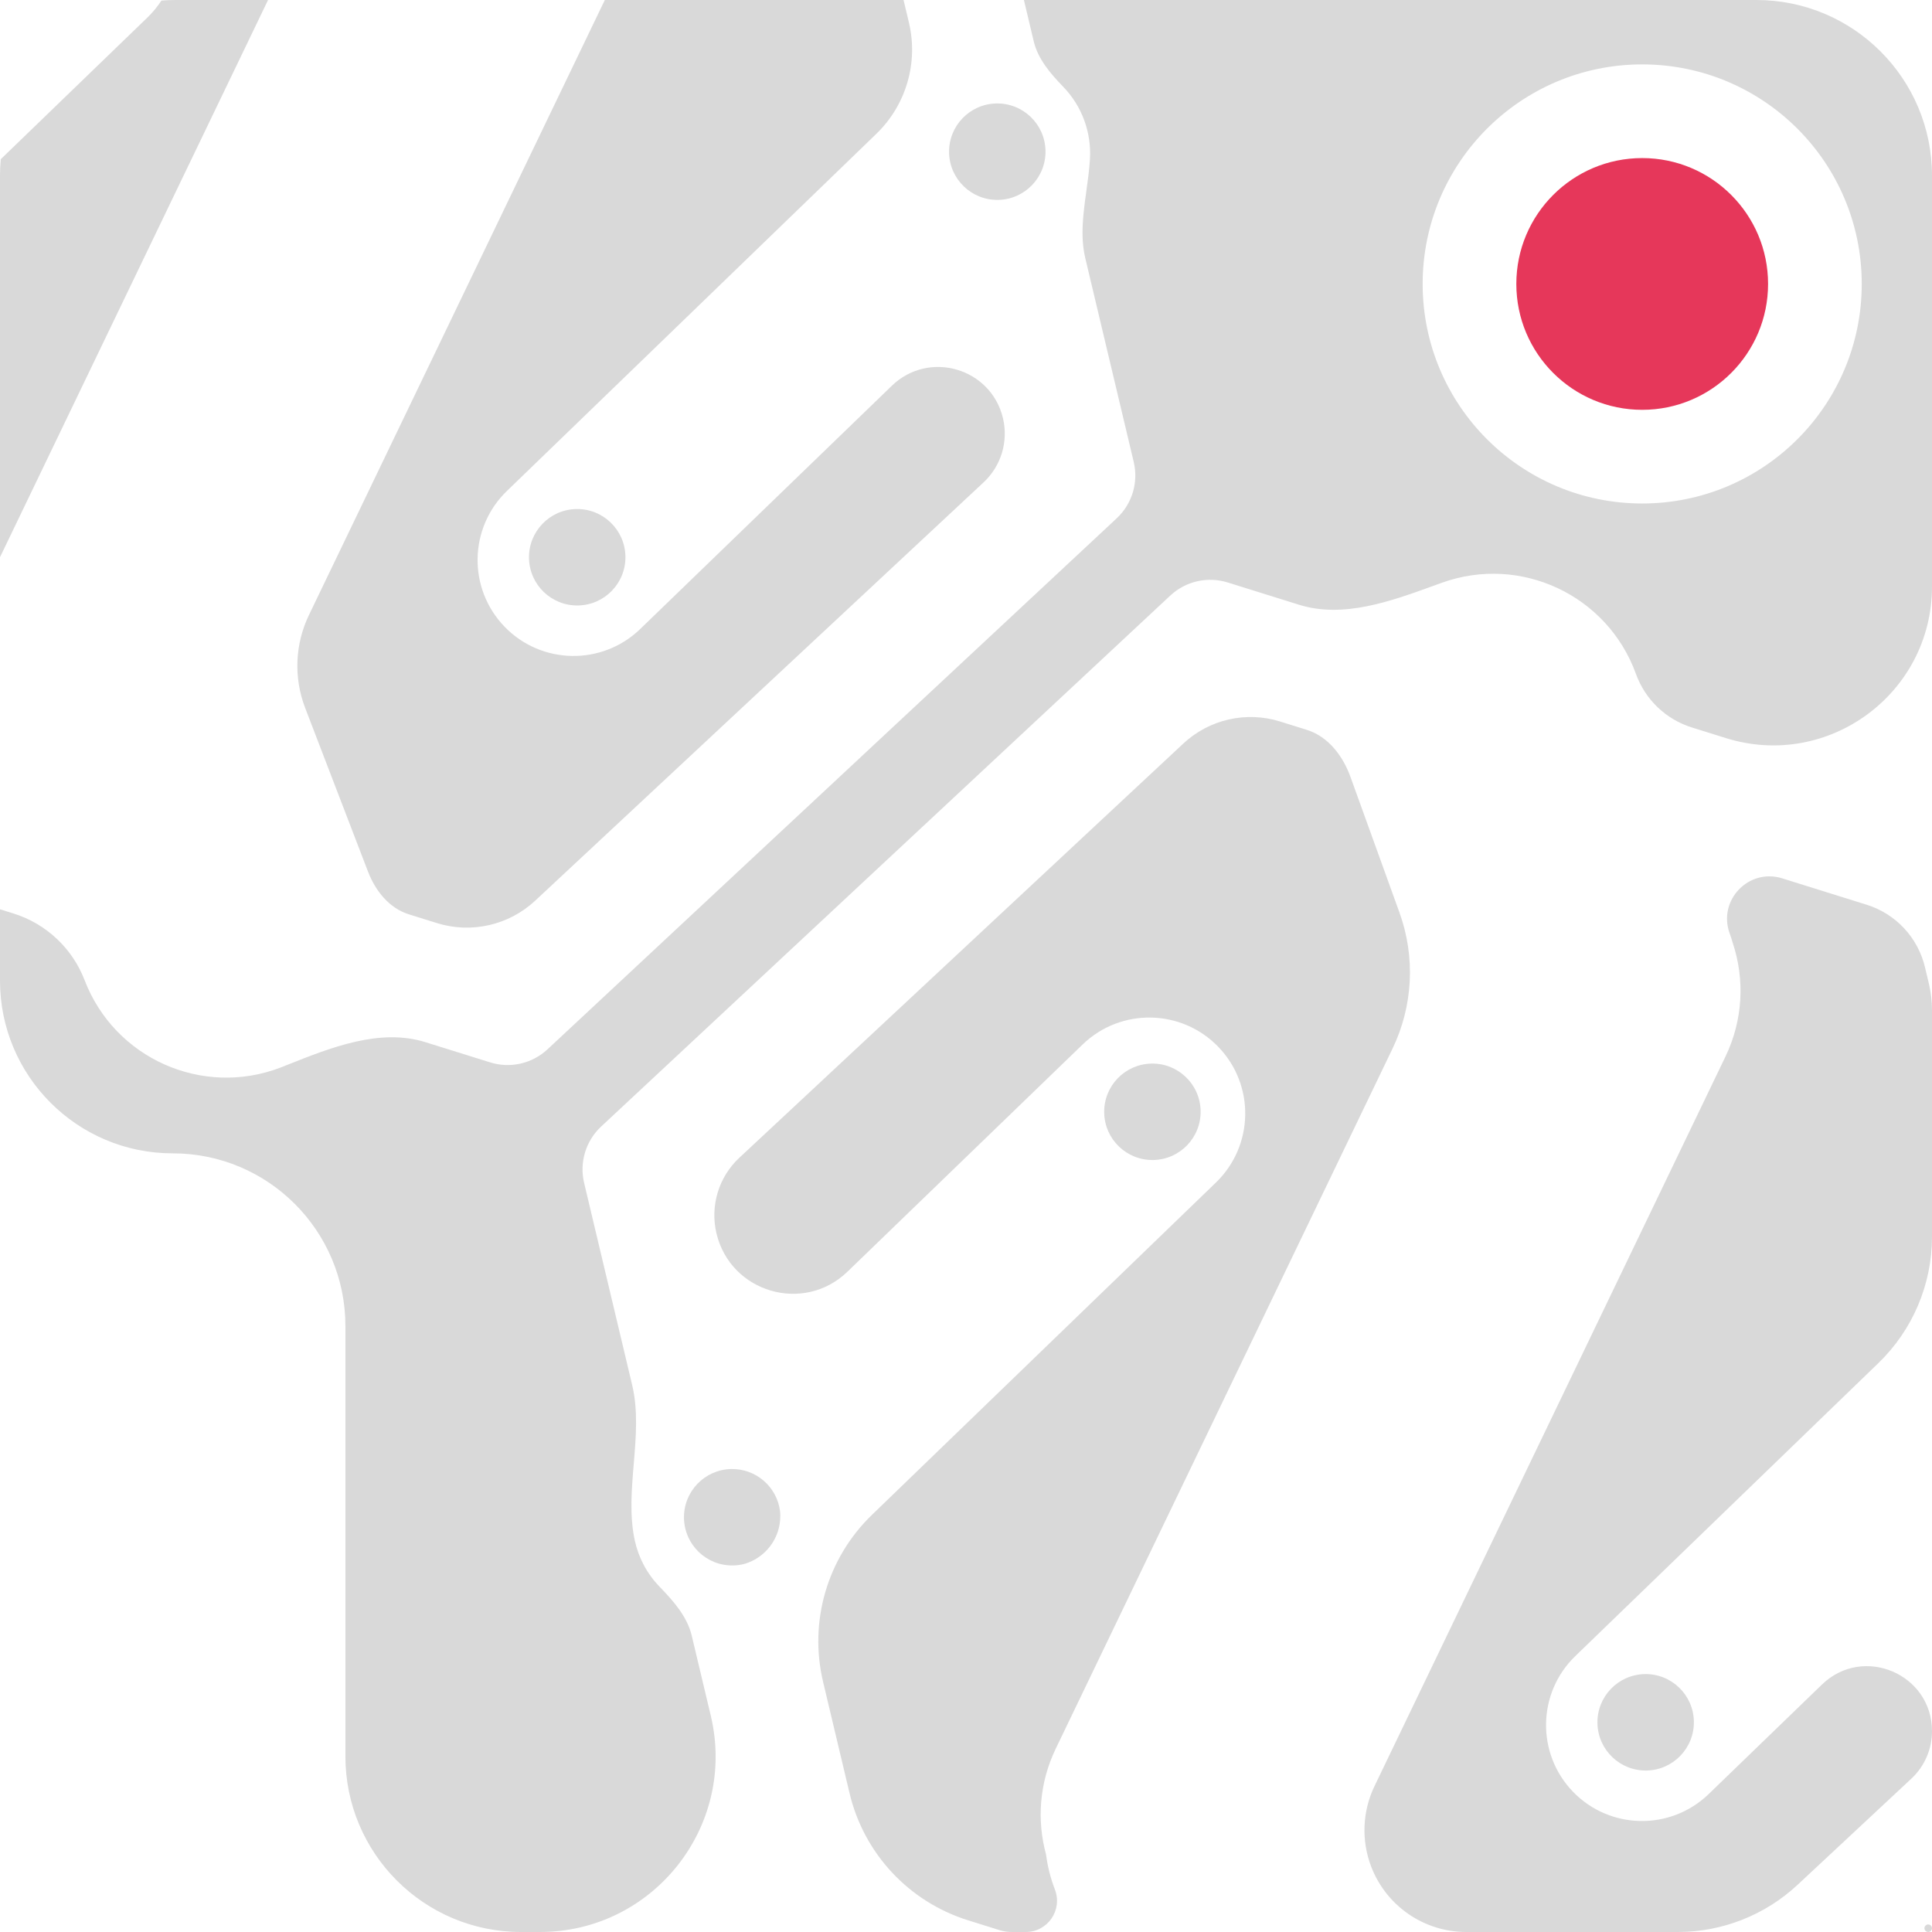
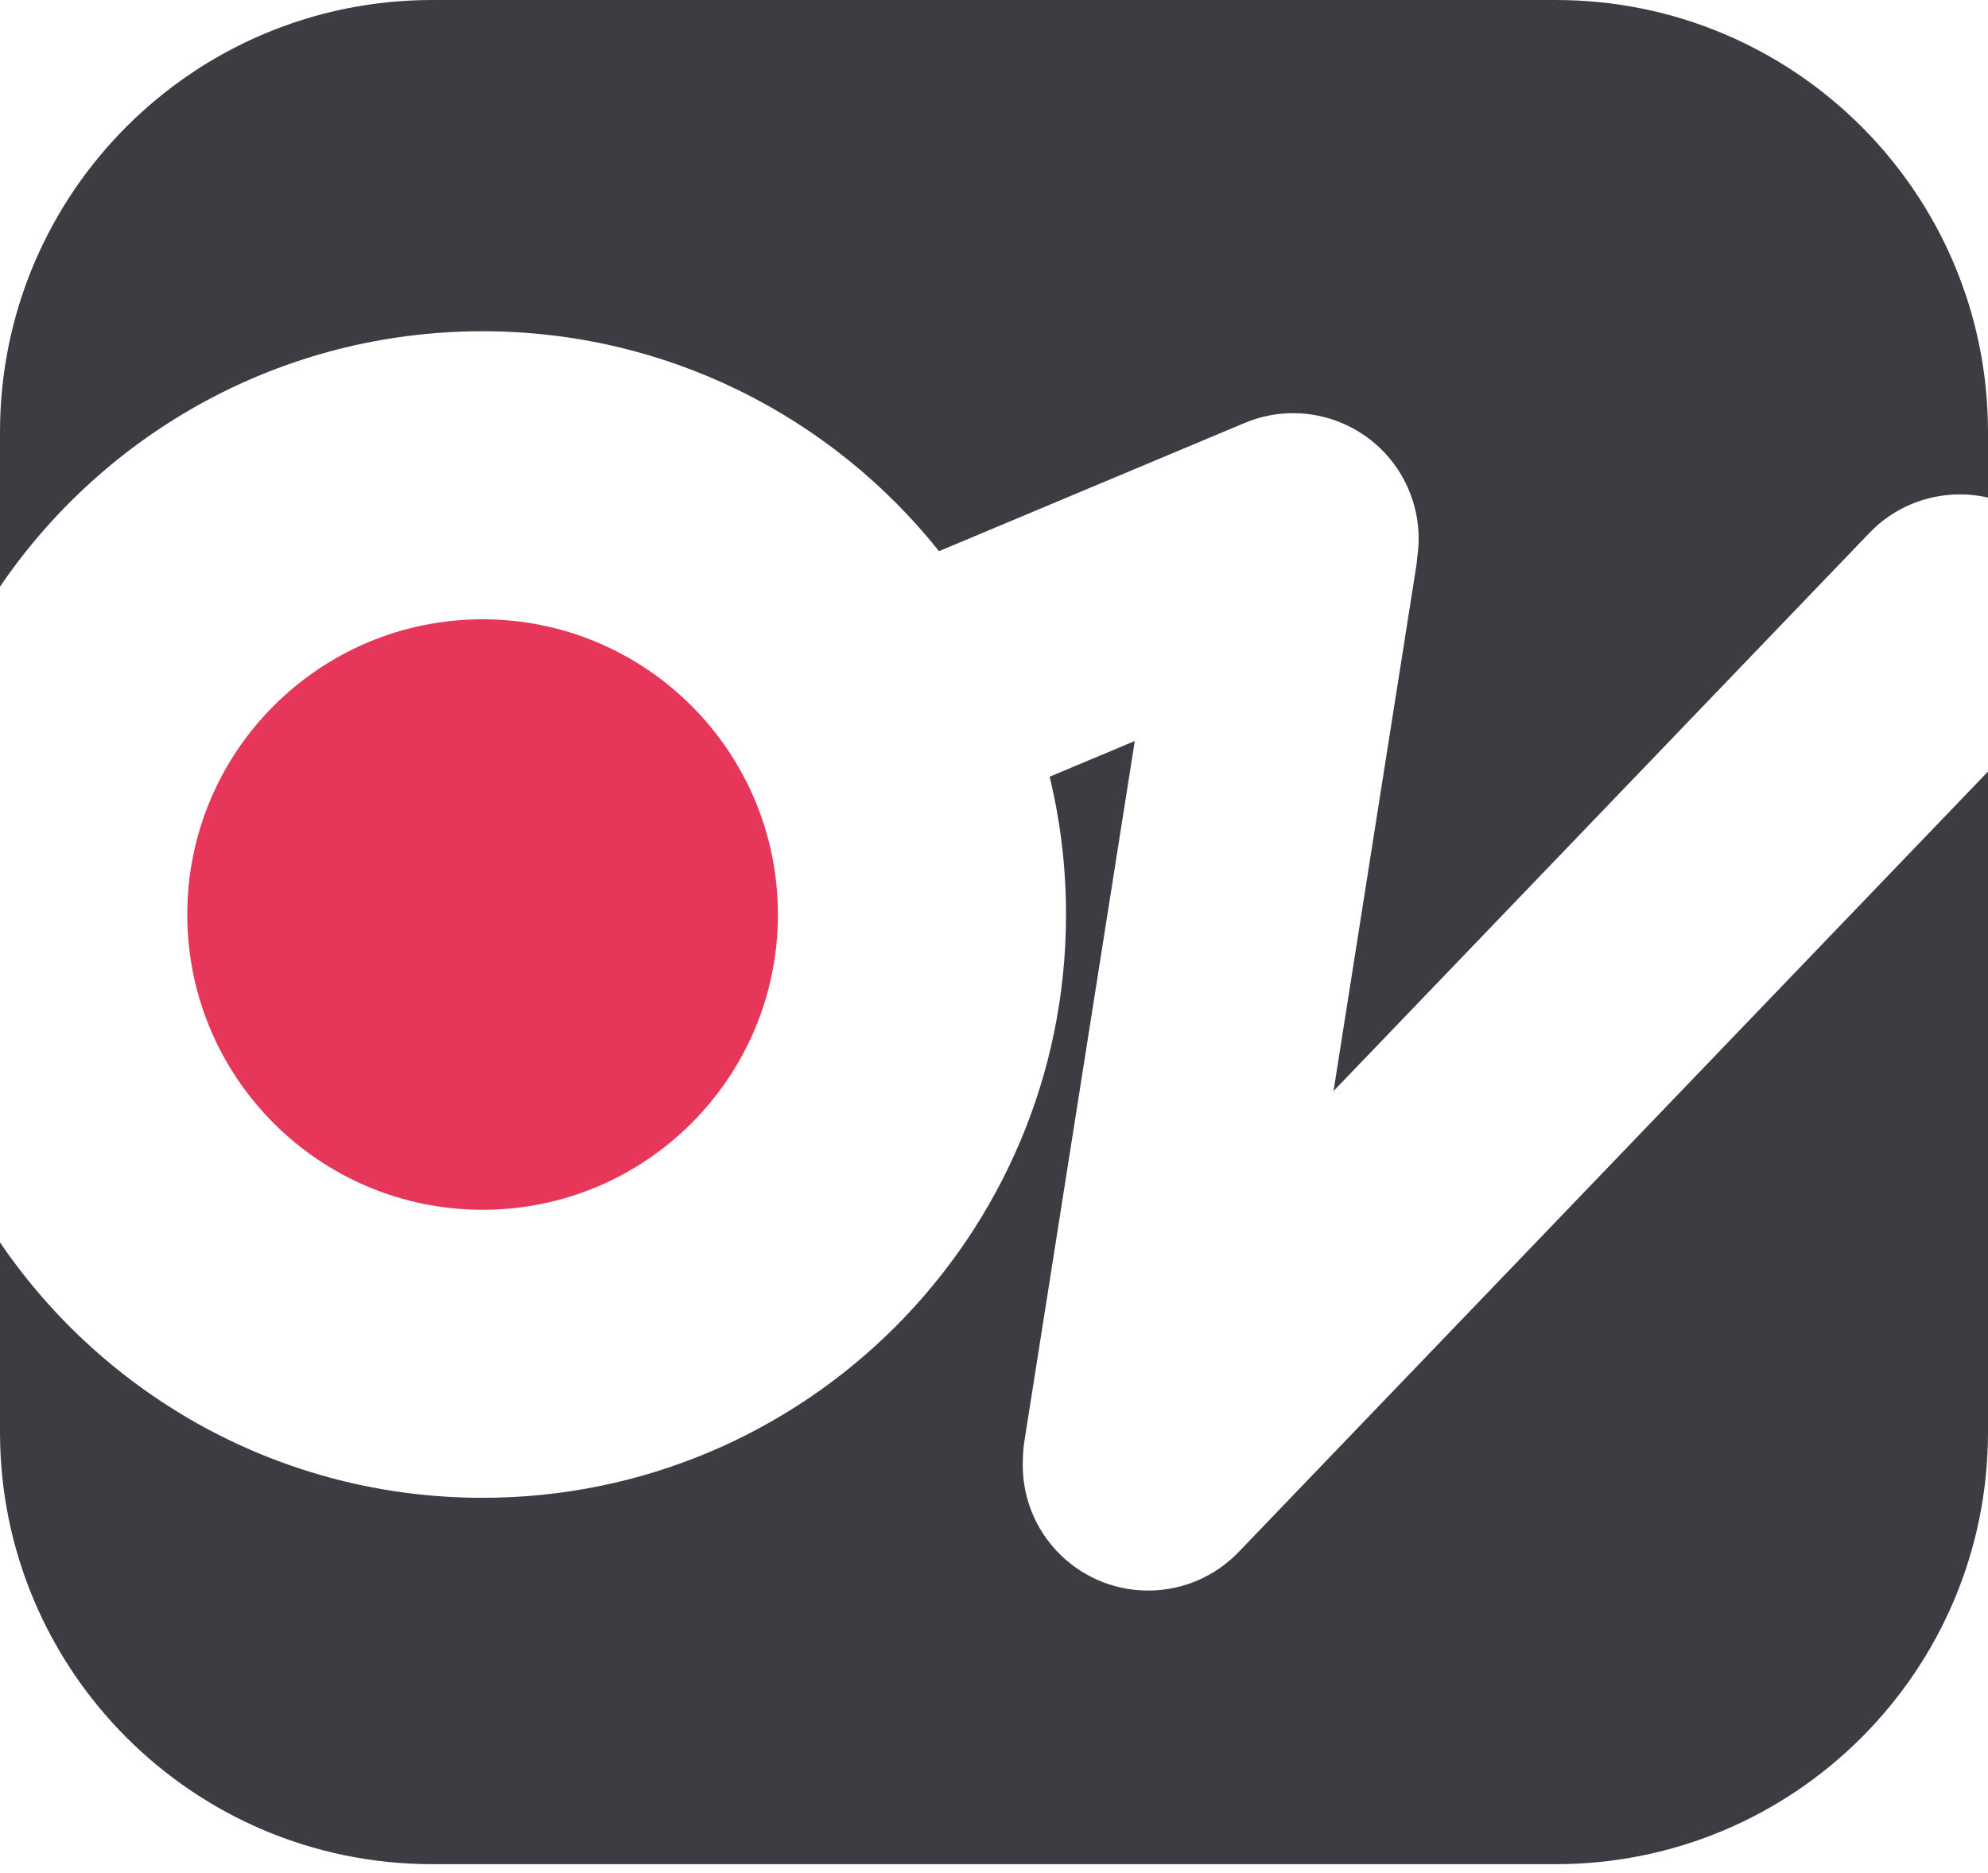
- <svg xmlns="http://www.w3.org/2000/svg" width="330" height="330" viewBox="0 0 330 330" fill="none">
-   <path fill-rule="evenodd" clip-rule="evenodd" d="M103.308 0H154.334L155.249 3.848C156.883 10.72 154.771 17.944 149.692 22.853L86.574 83.871C80.067 90.162 79.891 100.537 86.182 107.045C92.473 113.552 102.848 113.728 109.356 107.437L152.337 65.886C158.677 59.757 169.277 62.856 171.316 71.435C172.262 75.415 170.999 79.596 168.008 82.387L91.42 153.838C86.914 158.042 80.498 159.503 74.616 157.666L69.842 156.175C66.463 155.119 64.118 152.159 62.849 148.853L52.118 120.9C50.144 115.757 50.378 110.027 52.766 105.062L103.308 0ZM25.194 2.98L0.129 27.196C0.044 28.119 0 29.054 0 30V95.174L45.785 0H30C29.182 0 28.372 0.033 27.57 0.097C26.904 1.125 26.112 2.093 25.194 2.98ZM176.567 7.049L174.892 0H300C316.569 0 330 13.431 330 30V100.18C330 118.477 312.255 131.525 294.79 126.07L288.979 124.254C284.545 122.869 281.014 119.49 279.435 115.12C274.572 101.657 259.716 94.686 246.253 99.549C245.846 99.696 245.436 99.844 245.025 99.994C237.502 102.727 229.438 105.656 221.867 103.291L209.702 99.491C206.271 98.419 202.528 99.271 199.899 101.724L102.679 192.423C100.05 194.876 98.94 198.55 99.771 202.048L107.98 236.579C109.009 240.906 108.629 245.475 108.248 250.045C107.88 254.472 107.511 258.901 108.423 263.112C109.047 265.992 110.455 268.739 112.653 271.014C115.012 273.456 117.374 276.095 118.159 279.398L121.408 293.062C125.888 311.91 111.595 330 92.221 330H89C72.431 330 59 316.569 59 300V226.5C59 210.208 45.792 197 29.5 197C13.208 197 0 183.792 0 167.5V155.311L2.303 156.031C7.884 157.774 12.361 161.974 14.456 167.432C19.586 180.795 34.578 187.469 47.942 182.339C48.042 182.301 48.142 182.262 48.241 182.222C48.481 182.127 48.722 182.031 48.963 181.934C56.597 178.891 64.896 175.583 72.695 178.019L83.719 181.462C87.15 182.534 90.893 181.682 93.522 179.229L190.742 88.53C193.371 86.077 194.481 82.403 193.649 78.905L185.38 44.118C184.487 40.361 185.026 36.467 185.564 32.577C185.814 30.771 186.064 28.965 186.171 27.174C186.433 22.754 184.914 18.242 181.594 14.808C179.418 12.557 177.291 10.094 176.567 7.049ZM106.826 95.007C106.923 99.555 103.315 103.321 98.767 103.418C94.219 103.516 90.453 99.907 90.356 95.359C90.258 90.811 93.867 87.045 98.415 86.948C102.963 86.851 106.729 90.459 106.826 95.007ZM170.52 34.143C175.068 34.046 178.676 30.28 178.579 25.732C178.482 21.184 174.716 17.575 170.168 17.673C165.62 17.77 162.012 21.536 162.109 26.084C162.206 30.632 165.972 34.24 170.52 34.143ZM180.19 322.76C181.53 326.25 178.953 330 175.214 330H172.815C172.109 330 171.407 329.893 170.734 329.683L165.355 328.002C155.253 324.847 147.561 316.602 145.113 306.305L140.588 287.268C138.136 276.957 141.307 266.118 148.93 258.754L207.694 201.98C214.203 195.691 214.382 185.316 208.093 178.807C201.804 172.297 191.429 172.118 184.919 178.407L144.751 217.215C137.276 224.437 124.782 220.782 122.378 210.67C121.263 205.978 122.752 201.048 126.279 197.758L202.117 127.007C206.551 122.87 212.865 121.432 218.653 123.24L223.206 124.662C226.883 125.811 229.372 129.107 230.681 132.731L239.046 155.889C241.783 163.466 241.357 171.826 237.865 179.086L180.322 298.701C177.507 304.553 177.086 310.937 178.67 316.746C178.928 318.761 179.429 320.778 180.19 322.76ZM307.043 321.936C301.489 327.118 294.175 330 286.579 330H250.443C243.246 330 236.793 325.565 234.213 318.846C232.497 314.376 232.701 309.395 234.777 305.08L294.726 180.463C297.759 174.157 298.013 167.233 295.973 161.078C295.813 160.52 295.633 159.965 295.433 159.412C293.397 153.774 298.692 148.242 304.414 150.029L318.846 154.537C323.814 156.089 327.597 160.144 328.801 165.208L329.464 167.994C329.82 169.493 330 171.029 330 172.57V211.248C330 219.38 326.698 227.164 320.851 232.817L269.074 282.871C262.567 289.162 262.391 299.537 268.682 306.045C274.973 312.552 285.348 312.728 291.856 306.437L311.208 287.729C318.244 280.927 330 285.913 330 295.7C330 298.774 328.724 301.71 326.476 303.807L307.043 321.936ZM328.915 328.884C328.487 329.283 328.77 330 329.355 330C329.711 330 330 329.711 330 329.355C330 328.791 329.327 328.499 328.915 328.884ZM124.892 250.921C129.147 250.832 132.716 253.985 133.237 258.116C133.264 258.395 133.279 258.678 133.279 258.964C133.279 262.819 130.711 266.076 127.193 267.116C126.568 267.282 125.914 267.377 125.239 267.392C120.69 267.487 116.926 263.878 116.83 259.33C116.734 254.782 120.343 251.017 124.892 250.921ZM281.267 302.418C285.815 302.321 289.423 298.555 289.326 294.007C289.229 289.459 285.463 285.851 280.915 285.948C276.367 286.045 272.758 289.811 272.856 294.359C272.953 298.907 276.719 302.516 281.267 302.418ZM197.013 198.138C201.561 198.042 205.171 194.278 205.075 189.729C204.979 185.181 201.214 181.572 196.666 181.668C192.118 181.764 188.509 185.528 188.604 190.077C188.7 194.625 192.465 198.234 197.013 198.138ZM280.5 86C301.211 86 318 69.211 318 48.5C318 27.789 301.211 11 280.5 11C259.789 11 243 27.789 243 48.5C243 69.211 259.789 86 280.5 86Z" fill="#D9D9D9" />
-   <circle cx="280.5" cy="48.5" r="21.5" fill="#e6375a" />
+ <svg xmlns="http://www.w3.org/2000/svg" width="138" height="130" viewBox="0 0 138 130" fill="none">
+   <circle cx="33.5" cy="63.5" r="20.5" fill="#E6375A" />
+   <path fill-rule="evenodd" clip-rule="evenodd" d="M108 0C124.569 0 138 13.431 138 30V34.55C135.115 33.889 131.964 34.716 129.765 37.007L92.569 75.756L98.3 39.391C98.338 39.147 98.367 38.903 98.384 38.66C98.608 37.143 98.434 35.546 97.797 34.028C95.937 29.595 90.834 27.508 86.4 29.368L65.183 38.27C57.763 28.964 46.328 23 33.5 23C19.573 23 7.289 30.029 0 40.733V30C0 13.431 13.431 0 30 0H108ZM0 86.267V99.438C0 116.007 13.431 129.438 30 129.438H108C124.569 129.438 138 116.007 138 99.438V53.573L85.982 107.763C82.652 111.232 77.141 111.344 73.672 108.015C71.766 106.185 70.874 103.698 71.008 101.252C71.015 100.852 71.05 100.447 71.114 100.041L78.772 51.452L72.863 53.931C73.606 56.999 74 60.203 74 63.5C74 85.868 55.867 104 33.5 104C19.573 104 7.289 96.971 0 86.267Z" fill="#3c3c43" />
</svg>
